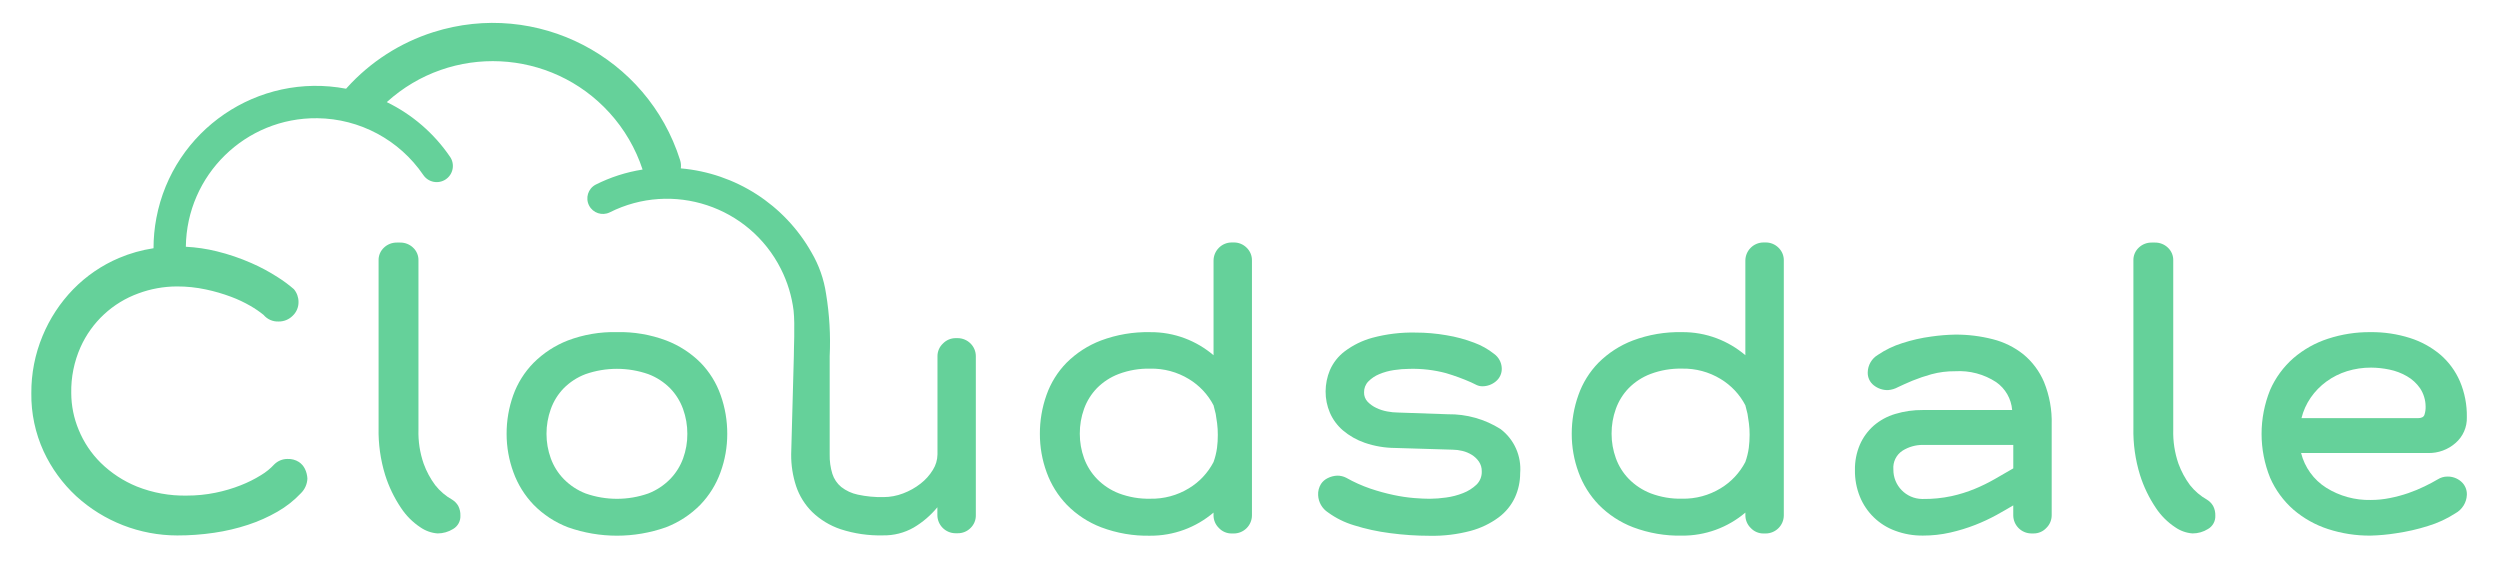
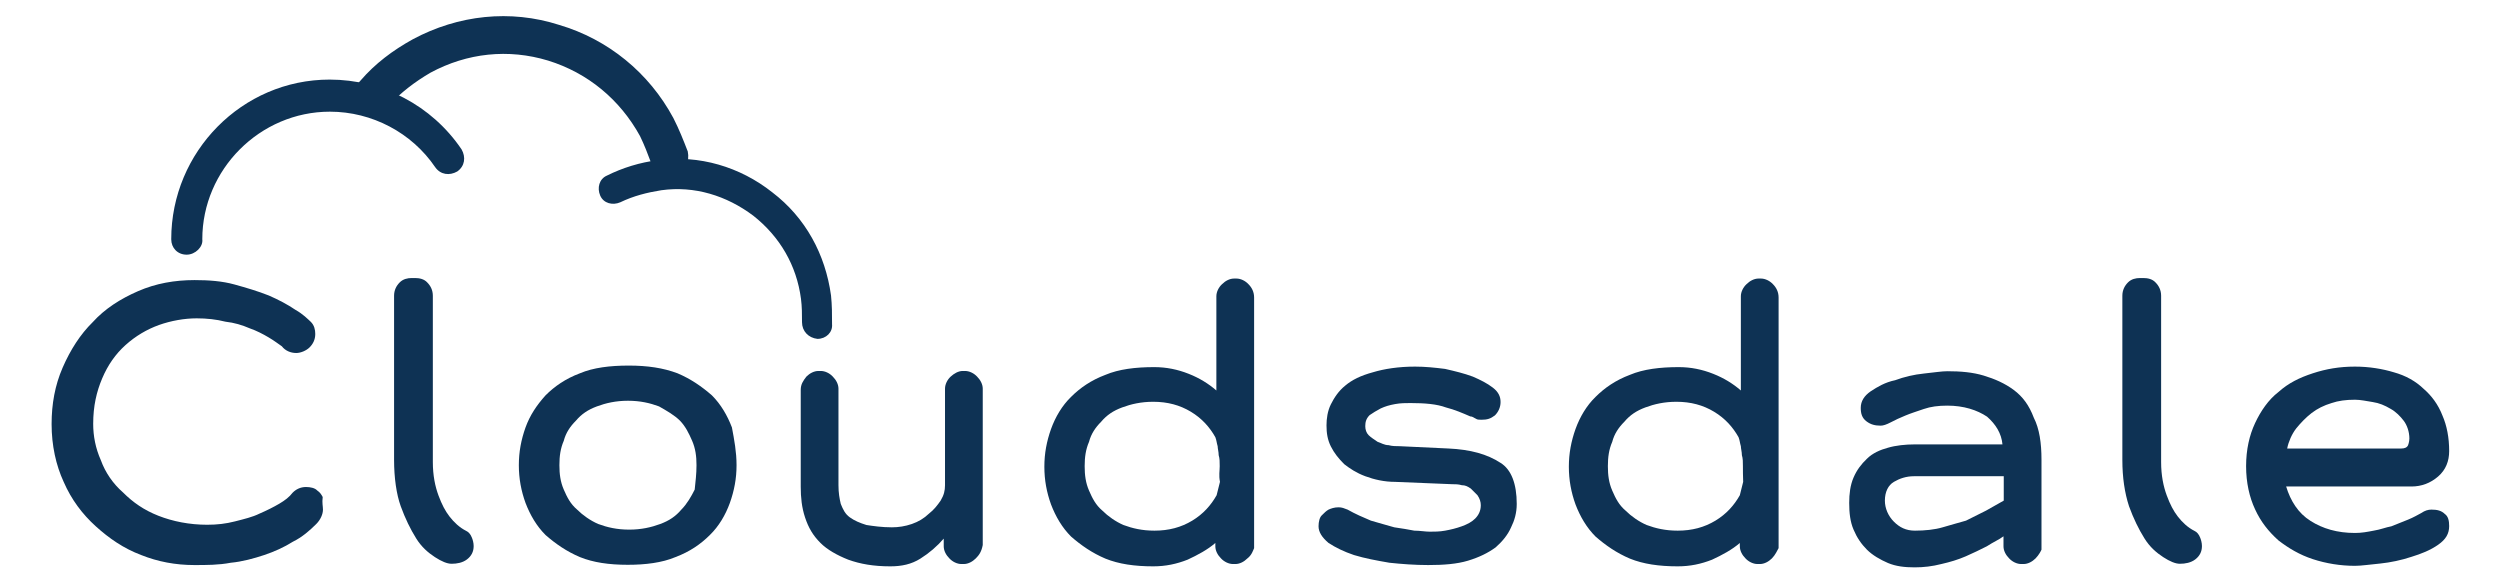
- <svg xmlns="http://www.w3.org/2000/svg" version="1.1" id="Layer_1" x="0px" y="0px" viewBox="0 0 973.85 226.15" style="enable-background:new 0 0 973.85 226.15;" xml:space="preserve">
+ <svg xmlns="http://www.w3.org/2000/svg" version="1.1" id="Layer_1" x="0px" y="0px" viewBox="0 0 973.8 226.1" style="enable-background:new 0 0 973.8 226.1;" xml:space="preserve">
  <style type="text/css">
- 	.st0{fill:#65D19A;}
+ 	.st0{fill:#0E3254;}
</style>
-   <g id="Group_128" transform="translate(-473.415 -415.69)">
-     <path id="Path_503" class="st0" d="M649.59,610.35c-2.57-1.44-4.83-3.37-6.65-5.68c-1.9-2.56-3.42-5.39-4.5-8.38   c-1.47-4.25-2.15-8.74-2.02-13.23v-65.83c0.08-1.94-0.71-3.82-2.15-5.13c-1.33-1.25-3.09-1.93-4.92-1.92h-1.39   c-1.82-0.01-3.58,0.67-4.92,1.92c-1.44,1.31-2.23,3.18-2.15,5.13v65.13c-0.13,6.22,0.73,12.42,2.56,18.36   c1.43,4.55,3.51,8.86,6.17,12.81c1.97,3,4.53,5.57,7.52,7.55c1.99,1.39,4.31,2.22,6.73,2.4c2.14,0,4.24-0.6,6.05-1.73   c1.84-1.06,2.94-3.07,2.84-5.19c0.05-1.32-0.24-2.62-0.84-3.8C651.36,611.78,650.55,610.95,649.59,610.35z" />
-     <path id="Path_504" class="st0" d="M746.31,556.97c-3.8-3.79-8.36-6.73-13.37-8.65c-6.14-2.3-12.66-3.41-19.22-3.26   c-6.52-0.15-13.02,0.95-19.12,3.26c-5.02,1.95-9.57,4.93-13.37,8.74c-3.51,3.58-6.21,7.88-7.9,12.61   c-1.72,4.83-2.59,9.92-2.57,15.04c-0.01,5.11,0.9,10.18,2.66,14.97c1.71,4.73,4.4,9.05,7.9,12.68c3.78,3.84,8.34,6.82,13.37,8.74   c12.33,4.35,25.78,4.35,38.11,0c5.03-1.93,9.59-4.91,13.38-8.74c3.49-3.62,6.18-7.94,7.89-12.68c1.76-4.8,2.65-9.86,2.64-14.97   c0.02-5.15-0.85-10.27-2.58-15.12C752.48,564.86,749.8,560.55,746.31,556.97z M739.52,594.24c-1.1,3.02-2.82,5.77-5.06,8.07   c-2.41,2.45-5.31,4.37-8.52,5.61c-7.89,2.77-16.5,2.77-24.39,0c-3.21-1.24-6.11-3.16-8.52-5.61c-2.24-2.3-3.96-5.05-5.06-8.07   c-1.11-3.06-1.68-6.3-1.67-9.56c-0.01-3.28,0.56-6.54,1.67-9.63c1.07-3.01,2.77-5.77,4.99-8.07c2.41-2.44,5.32-4.33,8.52-5.54   c7.93-2.77,16.57-2.77,24.5,0c3.21,1.21,6.11,3.11,8.52,5.54c2.21,2.3,3.91,5.03,4.99,8.03c1.12,3.11,1.69,6.39,1.67,9.7   C741.19,587.95,740.62,591.18,739.52,594.24L739.52,594.24z" />
-     <path id="Path_505" class="st0" d="M846.51,547.41h-0.84c-1.85,0-3.63,0.75-4.92,2.08c-1.39,1.29-2.17,3.1-2.15,4.99v38.22   c-0.03,2.15-0.65,4.24-1.8,6.05c-1.26,2.05-2.87,3.86-4.78,5.33c-2.05,1.61-4.34,2.89-6.79,3.81c-2.45,0.95-5.06,1.44-7.69,1.44   c-3.35,0.07-6.7-0.25-9.98-0.96c-2.35-0.49-4.56-1.51-6.45-2.98c-1.62-1.34-2.82-3.12-3.46-5.13c-0.75-2.45-1.1-5-1.04-7.56v-38.26   c0.39-8.13-0.09-16.27-1.41-24.3c-0.84-5.7-2.77-11.18-5.69-16.14c-10.54-18.62-29.57-30.86-50.89-32.72   c0.15-1.09,0.05-2.21-0.29-3.26c-12.78-40.29-55.8-62.59-96.1-49.81c-12.96,4.11-24.59,11.6-33.69,21.69l-0.18,0.2   c-0.04,0.05-0.08,0.1-0.12,0.15c-34.31-6.5-67.4,16.04-73.91,50.35c-0.74,3.89-1.11,7.84-1.11,11.79   c-4.62,0.7-9.13,1.97-13.43,3.79c-6.71,2.84-12.79,7-17.88,12.22c-5.09,5.25-9.13,11.41-11.92,18.17   c-2.94,7.07-4.42,14.65-4.37,22.31c-0.1,7.81,1.54,15.55,4.8,22.65c3.05,6.58,7.36,12.5,12.68,17.43   c10.75,9.83,24.79,15.29,39.36,15.31c4.8,0.01,9.59-0.34,14.34-1.04c4.49-0.65,8.92-1.69,13.24-3.11c4-1.31,7.85-3.03,11.5-5.13   c3.38-1.94,6.46-4.37,9.13-7.21c1.52-1.51,2.41-3.54,2.49-5.68c-0.07-1.31-0.39-2.59-0.96-3.76c-0.53-1.09-1.35-2.02-2.35-2.69   c-1.32-0.84-2.87-1.25-4.43-1.18c-1.92-0.01-3.76,0.74-5.13,2.08c-1.52,1.65-3.27,3.07-5.19,4.22c-2.51,1.56-5.15,2.88-7.9,3.95   c-3.19,1.26-6.48,2.23-9.84,2.91c-3.67,0.75-7.41,1.12-11.16,1.11c-6.66,0.14-13.28-1.07-19.47-3.53   c-5.24-2.13-10.02-5.26-14.06-9.22c-3.7-3.65-6.62-8.01-8.59-12.82c-1.9-4.54-2.89-9.41-2.91-14.34   c-0.12-6.15,1.11-12.26,3.6-17.88c4.37-9.78,12.53-17.36,22.61-20.99c4.77-1.76,9.81-2.67,14.89-2.69   c3.82-0.02,7.63,0.38,11.36,1.18c3.32,0.7,6.59,1.65,9.77,2.84c2.64,0.98,5.19,2.19,7.63,3.6c1.77,1.02,3.46,2.18,5.05,3.46   c1.45,1.73,3.61,2.68,5.86,2.58c2.05,0.03,4.02-0.77,5.47-2.22c1.49-1.39,2.32-3.35,2.29-5.38c0.01-1.82-0.63-3.59-1.8-4.99   c-1.96-1.7-4.05-3.25-6.25-4.64c-3.29-2.12-6.74-3.98-10.33-5.54c-4.34-1.91-8.84-3.44-13.45-4.57c-3.95-0.98-7.99-1.57-12.06-1.78   c0.32-27.97,23.25-50.39,51.22-50.07c16.55,0.19,31.96,8.45,41.28,22.12c1.95,2.88,5.86,3.64,8.75,1.69   c2.88-1.95,3.64-5.86,1.69-8.75c-0.01-0.02-0.02-0.03-0.04-0.05c-6.21-9.12-14.71-16.46-24.63-21.28   c25.11-22.81,63.96-20.95,86.77,4.16c5.8,6.38,10.19,13.92,12.88,22.11c-6.37,0.99-12.54,2.98-18.29,5.88   c-2.96,1.56-4.09,5.22-2.53,8.18c1.52,2.88,5.05,4.05,7.99,2.63c24.51-12.34,54.38-2.47,66.72,22.04   c2.56,5.08,4.23,10.57,4.93,16.21c0.6,5.42,0.04,15.86,0.1,17.73l-1.04,38.25c-0.04,4.21,0.61,8.4,1.92,12.4   c1.27,3.79,3.41,7.23,6.25,10.05c3.15,3.04,6.94,5.34,11.09,6.73c5.32,1.73,10.9,2.54,16.49,2.4c4.2,0.08,8.34-0.97,11.98-3.05   c3.51-2.07,6.63-4.75,9.22-7.9v3.06c0.02,3.89,3.17,7.04,7.07,7.06h0.84c1.87,0.03,3.67-0.7,4.99-2.02   c1.38-1.32,2.14-3.16,2.08-5.07v-61.91C853.53,550.59,850.39,547.45,846.51,547.41z" />
-     <path id="Path_506" class="st0" d="M954.04,510.14h-0.83c-3.9,0.01-7.05,3.17-7.07,7.06v36.87c-3.31-2.82-7.09-5.05-11.16-6.59   c-4.32-1.63-8.9-2.44-13.51-2.4c-6.56-0.15-13.08,0.96-19.22,3.26c-5.01,1.91-9.57,4.86-13.37,8.65c-3.5,3.58-6.18,7.89-7.83,12.62   c-1.72,4.85-2.58,9.96-2.56,15.11c-0.01,5.11,0.88,10.18,2.64,14.97c1.71,4.74,4.4,9.06,7.9,12.68c3.78,3.84,8.34,6.82,13.37,8.74   c6.09,2.29,12.55,3.4,19.06,3.26c9.04,0.05,17.79-3.15,24.67-9.01v1.07c0,1.85,0.75,3.63,2.08,4.92c1.29,1.39,3.1,2.17,4.99,2.15   h0.84c3.89-0.01,7.04-3.16,7.06-7.05v-99.22c0.05-1.91-0.7-3.74-2.08-5.06C957.69,510.85,955.9,510.12,954.04,510.14z    M947.49,590.19c-0.26,1.87-0.71,3.7-1.35,5.48c-2.21,4.24-5.54,7.79-9.63,10.25c-4.52,2.75-9.74,4.15-15.03,4.04   c-4.16,0.1-8.3-0.61-12.2-2.08c-3.21-1.24-6.11-3.16-8.52-5.61c-2.23-2.31-3.96-5.06-5.06-8.07c-1.11-3.07-1.67-6.3-1.66-9.56   c-0.02-3.31,0.54-6.59,1.66-9.7c1.08-3,2.78-5.73,4.99-8.03c2.41-2.44,5.32-4.33,8.52-5.54c3.92-1.47,8.08-2.17,12.27-2.08   c5.29-0.11,10.51,1.29,15.03,4.04c4.09,2.47,7.43,6.01,9.63,10.25c0.27,1.02,0.55,2.13,0.84,3.33c0.18,1.02,0.37,2.24,0.55,3.68   c0.19,1.49,0.28,3,0.27,4.5v0.04C947.81,586.81,947.71,588.51,947.49,590.19L947.49,590.19z" />
-     <path id="Path_507" class="st0" d="M1057.95,582.83c-6.13-3.87-13.26-5.88-20.51-5.77l-19.4-0.67c-1.42-0.01-2.83-0.15-4.23-0.42   c-1.49-0.27-2.94-0.73-4.3-1.39c-1.26-0.59-2.4-1.41-3.36-2.4c-0.93-0.99-1.43-2.31-1.38-3.67c-0.03-1.57,0.56-3.1,1.66-4.22   c1.2-1.22,2.64-2.19,4.22-2.84c1.85-0.78,3.78-1.31,5.77-1.6c2.02-0.31,4.06-0.47,6.1-0.48c4.77-0.12,9.52,0.44,14.13,1.66   c3.35,0.99,6.64,2.19,9.84,3.61c0.74,0.37,1.46,0.71,2.15,1.04c0.72,0.33,1.5,0.49,2.29,0.48c1.87-0.01,3.69-0.67,5.13-1.87   c1.57-1.26,2.45-3.19,2.35-5.2c-0.09-2.21-1.19-4.25-2.97-5.54c-2.34-1.86-4.96-3.33-7.76-4.36c-3.49-1.33-7.12-2.31-10.81-2.91   c-3.97-0.69-7.99-1.04-12.01-1.04c-5.67-0.13-11.34,0.55-16.82,2.02c-3.91,1.06-7.57,2.86-10.81,5.29   c-2.53,1.91-4.51,4.44-5.77,7.34c-1.09,2.62-1.65,5.42-1.67,8.25c-0.02,2.86,0.55,5.69,1.67,8.32c1.14,2.64,2.87,4.98,5.05,6.86   c2.52,2.13,5.41,3.78,8.52,4.85c3.83,1.32,7.86,2,11.92,2.02l22.31,0.67c1.29,0.01,2.57,0.17,3.82,0.48   c1.3,0.31,2.53,0.83,3.67,1.53c1.09,0.68,2.04,1.58,2.77,2.64c0.75,1.12,1.14,2.45,1.1,3.81c0.07,1.95-0.68,3.83-2.08,5.19   c-1.5,1.41-3.27,2.52-5.19,3.26c-2.14,0.85-4.37,1.43-6.65,1.73c-2.09,0.3-4.2,0.46-6.31,0.48c-1.66,0-3.69-0.09-6.1-0.28   c-2.68-0.22-5.34-0.62-7.97-1.18c-3.07-0.65-6.1-1.48-9.08-2.49c-3.26-1.12-6.42-2.53-9.42-4.23c-1.07-0.55-2.26-0.83-3.46-0.83   c-1.3,0.05-2.58,0.37-3.74,0.96c-1.07,0.51-1.98,1.3-2.63,2.29c-0.81,1.31-1.2,2.83-1.11,4.37c0.13,2.74,1.58,5.25,3.88,6.73   c3.06,2.22,6.47,3.91,10.09,4.99c4.56,1.43,9.25,2.45,13.99,3.05c5.15,0.69,10.33,1.04,15.52,1.04c5.38,0.11,10.74-0.54,15.94-1.92   c3.95-1.06,7.67-2.85,10.96-5.29c2.71-2.03,4.88-4.69,6.3-7.76c1.34-2.96,2.03-6.17,2.02-9.42   C1066.14,593.34,1063.26,586.86,1057.95,582.83z" />
-     <path id="Path_508" class="st0" d="M1161.2,510.14h-0.83c-3.9,0.02-7.05,3.17-7.07,7.06v36.86c-3.31-2.82-7.09-5.05-11.16-6.59   c-4.32-1.63-8.9-2.44-13.51-2.4c-6.54-0.14-13.05,0.96-19.17,3.26c-5.01,1.91-9.57,4.86-13.37,8.65c-3.5,3.58-6.17,7.89-7.83,12.62   c-1.73,4.84-2.6,9.95-2.59,15.09c-0.01,5.11,0.88,10.18,2.64,14.97c1.71,4.73,4.4,9.05,7.9,12.68c3.78,3.83,8.34,6.82,13.37,8.74   c6.09,2.29,12.56,3.4,19.06,3.26c9.03,0.06,17.79-3.13,24.67-8.98v1.07c0,1.85,0.75,3.63,2.08,4.92c1.29,1.39,3.1,2.17,4.99,2.15   h0.84c3.89-0.02,7.04-3.16,7.06-7.05v-99.22c0.05-1.91-0.7-3.74-2.08-5.06C1164.87,510.85,1163.07,510.12,1161.2,510.14z    M1154.96,585.1c0,1.7-0.11,3.39-0.32,5.08c-0.26,1.87-0.71,3.7-1.35,5.48c-2.21,4.24-5.54,7.79-9.63,10.25   c-4.52,2.75-9.74,4.15-15.03,4.04c-4.16,0.1-8.3-0.61-12.2-2.08c-3.21-1.25-6.11-3.16-8.52-5.61c-2.24-2.3-3.96-5.05-5.05-8.07   c-1.11-3.06-1.68-6.3-1.67-9.56c-0.02-3.31,0.55-6.59,1.67-9.7c1.08-3,2.78-5.74,4.99-8.03c2.41-2.44,5.32-4.33,8.52-5.54   c3.92-1.47,8.08-2.17,12.27-2.08c5.29-0.11,10.51,1.29,15.03,4.04c4.09,2.47,7.43,6.01,9.63,10.25c0.27,1.02,0.55,2.13,0.84,3.33   c0.18,1.02,0.37,2.24,0.55,3.68c0.19,1.49,0.28,3,0.27,4.5L1154.96,585.1z" />
-     <path id="Path_509" class="st0" d="M1261.61,553.72c-3.51-2.79-7.57-4.79-11.92-5.89c-4.78-1.22-9.69-1.83-14.62-1.8   c-3.13,0.06-6.26,0.31-9.36,0.76c-3.84,0.51-7.62,1.37-11.3,2.57c-3.37,1.05-6.57,2.59-9.49,4.57c-2.4,1.43-3.89,4-3.95,6.79   c-0.07,1.97,0.8,3.85,2.35,5.06c1.57,1.25,3.54,1.91,5.54,1.87c1.39-0.1,2.73-0.51,3.95-1.18c1.6-0.77,3.47-1.6,5.61-2.5   c2.4-0.97,4.85-1.8,7.34-2.49c3.03-0.82,6.15-1.21,9.28-1.18c5.63-0.34,11.22,1.14,15.94,4.23c3.61,2.5,5.9,6.5,6.25,10.88h-34.78   c-3.65-0.04-7.28,0.48-10.77,1.53c-3.09,0.91-5.95,2.47-8.39,4.57c-2.31,2.05-4.15,4.57-5.38,7.4c-1.33,3.13-1.99,6.51-1.92,9.91   c-0.06,3.54,0.6,7.05,1.92,10.33c2.5,6.19,7.51,11.02,13.79,13.3c3.44,1.28,7.09,1.91,10.77,1.87c3.59,0.01,7.16-0.38,10.66-1.18   c3.3-0.75,6.55-1.74,9.7-2.97c2.85-1.11,5.63-2.41,8.32-3.88c2.5-1.39,4.67-2.63,6.51-3.74v3.88c0.02,3.89,3.17,7.04,7.07,7.06   h0.83c1.89,0.02,3.71-0.76,4.99-2.15c1.33-1.29,2.08-3.07,2.08-4.93v-35.33c0.17-5.67-0.85-11.3-2.98-16.56   C1267.88,560.33,1265.12,556.62,1261.61,553.72z M1257.67,598.14l-7.21,4.16c-2.5,1.43-5.1,2.71-7.76,3.81   c-2.94,1.21-5.97,2.16-9.08,2.84c-3.67,0.78-7.41,1.16-11.16,1.11h-0.29c-6.27-0.08-11.29-5.23-11.21-11.5   c-0.25-2.93,1.14-5.75,3.61-7.34c2.37-1.47,5.11-2.24,7.9-2.22h35.2L1257.67,598.14z" />
-     <path id="Path_510" class="st0" d="M1333.16,610.35c-2.56-1.44-4.82-3.37-6.65-5.68c-1.9-2.56-3.42-5.39-4.51-8.38   c-1.47-4.25-2.15-8.74-2.02-13.23v-65.83c0.08-1.94-0.71-3.82-2.15-5.13c-1.33-1.25-3.09-1.93-4.92-1.92h-1.38   c-1.83-0.01-3.59,0.67-4.92,1.92c-1.44,1.31-2.22,3.18-2.15,5.13v65.13c-0.13,6.22,0.74,12.42,2.57,18.36   c1.43,4.55,3.51,8.86,6.17,12.81c1.98,3,4.55,5.57,7.55,7.55c1.99,1.39,4.31,2.22,6.73,2.4c2.14,0.01,4.24-0.59,6.05-1.73   c1.84-1.06,2.94-3.07,2.84-5.19c0.05-1.32-0.25-2.63-0.86-3.8C1334.93,611.78,1334.13,610.95,1333.16,610.35z" />
-     <path id="Path_511" class="st0" d="M1432.1,603.25c-1.49-1.29-3.41-1.97-5.38-1.92c-1.33,0.01-2.62,0.4-3.74,1.11   c-1.38,0.82-3.06,1.72-5.05,2.69c-2.07,1.01-4.2,1.89-6.37,2.64c-2.33,0.8-4.72,1.44-7.14,1.92c-2.46,0.5-4.97,0.76-7.48,0.76   c-6.14,0.14-12.19-1.52-17.39-4.78c-4.87-3.08-8.36-7.92-9.77-13.51h49.47c3.92,0.09,7.73-1.3,10.67-3.88   c2.93-2.52,4.56-6.23,4.43-10.09c0.08-4.78-0.83-9.53-2.69-13.93c-1.72-4-4.32-7.56-7.62-10.4c-3.48-2.93-7.51-5.14-11.85-6.51   c-4.97-1.57-10.16-2.34-15.38-2.28c-5.62-0.05-11.21,0.82-16.56,2.57c-4.94,1.6-9.51,4.17-13.45,7.55c-3.9,3.42-7,7.65-9.08,12.4   c-4.44,10.98-4.44,23.25,0,34.22c2.08,4.75,5.18,8.99,9.08,12.41c3.94,3.38,8.51,5.95,13.45,7.55c5.34,1.74,10.94,2.61,16.56,2.56   c3.32-0.08,6.63-0.38,9.91-0.9c4.23-0.61,8.4-1.55,12.47-2.84c3.77-1.13,7.36-2.79,10.67-4.93c2.68-1.46,4.4-4.22,4.5-7.27   C1434.42,606.41,1433.59,604.53,1432.1,603.25z M1373.54,570.57c1.67-2.41,3.73-4.52,6.1-6.25c2.44-1.78,5.15-3.14,8.03-4.04   c3.05-0.94,6.23-1.41,9.42-1.39c2.37,0.02,4.74,0.27,7.06,0.76c2.41,0.48,4.73,1.36,6.86,2.59c2.04,1.17,3.79,2.78,5.13,4.71   c1.38,2.1,2.13,4.55,2.15,7.06c0.04,1.13-0.12,2.26-0.48,3.33c-0.32,0.83-1.17,1.24-2.57,1.24h-45.31   C1370.63,575.72,1371.86,573.01,1373.54,570.57z" />
+   <g>
+     <g>
+       <path class="st0" d="M125.8,198.5c0,1.7-0.9,3.9-2.6,5.6c-2.6,2.6-5.6,5.2-9.1,6.9c-3.5,2.2-7.3,3.9-11.2,5.2    c-3.9,1.3-8.6,2.6-13,3c-4.7,0.9-9.5,0.9-14.2,0.9c-7.3,0-14.2-1.3-20.7-3.9c-6.9-2.6-12.5-6.5-17.7-11.2s-9.5-10.4-12.5-17.3    c-3-6.5-4.7-14.2-4.7-22.5c0-7.8,1.3-15.1,4.3-22s6.9-13,11.7-17.7c4.7-5.2,10.8-9.1,17.7-12.1c6.9-3,14.2-4.3,22-4.3    c5.6,0,10.8,0.4,15.5,1.7c4.7,1.3,9.1,2.6,13.4,4.3c3.9,1.7,7.3,3.5,10.4,5.6c3,1.7,4.7,3.5,6,4.7c1.3,1.3,1.7,3,1.7,4.7    c0,2.2-0.9,3.9-2.2,5.2s-3.5,2.2-5.2,2.2c-2.2,0-4.3-0.9-5.6-2.6c-1.3-0.9-3-2.2-5.2-3.5s-4.7-2.6-7.3-3.5c-3-1.3-6-2.2-9.5-2.6    c-3.5-0.9-7.3-1.3-11.2-1.3c-4.7,0-9.9,0.9-14.7,2.6c-4.7,1.7-9.1,4.3-13,7.8c-3.9,3.5-6.9,7.8-9.1,13s-3.5,10.8-3.5,17.7    c0,4.7,0.9,9.5,3,14.2c1.7,4.7,4.7,9.1,8.6,12.5c3.9,3.9,8.2,6.9,13.8,9.1c5.6,2.2,12.1,3.5,19,3.5c3.9,0,7.3-0.4,10.8-1.3    c3.5-0.9,6.9-1.7,9.5-3c3-1.3,5.6-2.6,7.8-3.9c2.2-1.3,3.9-2.6,5.2-4.3c1.3-1.3,3-2.2,5.2-2.2c1.7,0,3.5,0.4,4.3,1.3    c1.3,0.9,1.7,1.7,2.2,2.6C125.4,195.9,125.8,197.2,125.8,198.5z" />
+     </g>
+     <g>
+       <path class="st0" d="M184.5,212.7c0,2.2-0.9,3.9-2.6,5.2c-1.7,1.3-3.9,1.7-6,1.7c-1.7,0-3.9-0.9-6.5-2.6c-2.6-1.7-5.2-3.9-7.3-7.3    c-2.2-3.5-4.3-7.8-6-12.5s-2.6-11.2-2.6-18.1v-63.9c0-2.2,0.9-3.9,2.2-5.2c1.3-1.3,3-1.7,4.7-1.7h1.3c1.7,0,3.5,0.4,4.7,1.7    c1.3,1.3,2.2,3,2.2,5.2v64.8c0,5.2,0.9,9.5,2.2,13c1.3,3.5,2.6,6,4.3,8.2s3.9,4.3,6.5,5.6c0.9,0.4,1.7,1.3,2.2,2.6    C184.1,210.1,184.5,211.4,184.5,212.7z" />
+     </g>
+     <g>
+       <path class="st0" d="M286.9,181.2c0,5.2-0.9,9.9-2.6,14.7c-1.7,4.7-4.3,9.1-7.8,12.5c-3.5,3.5-7.8,6.5-13.4,8.6    c-5.2,2.2-11.7,3-18.6,3c-7.3,0-13.4-0.9-18.6-3c-5.2-2.2-9.5-5.2-13.4-8.6c-3.5-3.5-6-7.8-7.8-12.5c-1.7-4.7-2.6-9.5-2.6-14.7    c0-5.2,0.9-9.9,2.6-14.7c1.7-4.7,4.3-8.6,7.8-12.5c3.5-3.5,7.8-6.5,13.4-8.6c5.2-2.2,11.7-3,19-3c7.3,0,13.4,0.9,19,3    c5.2,2.2,9.5,5.2,13.4,8.6c3.5,3.5,6,7.8,7.8,12.5C286,171.3,286.9,176,286.9,181.2z M271.3,181.2c0-3.5-0.4-6.5-1.7-9.5    c-1.3-3-2.6-5.6-4.7-7.8c-2.2-2.2-5.2-3.9-8.2-5.6c-3.5-1.3-7.3-2.2-12.1-2.2c-4.7,0-8.6,0.9-12.1,2.2c-3.5,1.3-6,3-8.2,5.6    c-2.2,2.2-3.9,4.7-4.7,7.8c-1.3,3-1.7,6-1.7,9.5c0,3.5,0.4,6.5,1.7,9.5c1.3,3,2.6,5.6,5.2,7.8c2.2,2.2,5.2,4.3,8.2,5.6    c3.5,1.3,7.3,2.2,12.1,2.2c4.7,0,8.6-0.9,12.1-2.2c3.5-1.3,6-3,8.2-5.6c2.2-2.2,3.9-5.2,5.2-7.8    C270.9,187.7,271.3,184.7,271.3,181.2z" />
+     </g>
+     <g>
+       <path class="st0" d="M380.1,217.5c-1.3,1.3-3,2.2-4.7,2.2h-0.9c-1.7,0-3.5-0.9-4.7-2.2c-1.3-1.3-2.2-3-2.2-4.7v-3    c-2.6,3-5.6,5.6-9.1,7.8c-3.5,2.2-7.3,3-11.7,3c-6.5,0-11.7-0.9-16.4-2.6c-4.3-1.7-8.2-3.9-10.8-6.5c-3-3-4.7-6-6-9.9    c-1.3-3.9-1.7-7.8-1.7-12.1v-37.6c0-2.2,0.9-3.5,2.2-5.2c1.3-1.3,3-2.2,4.7-2.2h0.9c1.7,0,3.5,0.9,4.7,2.2c1.3,1.3,2.2,3,2.2,4.7    V189c0,3,0.4,5.2,0.9,7.3c0.9,2.2,1.7,3.9,3.5,5.2s3.9,2.2,6.5,3c2.6,0.4,6,0.9,9.9,0.9c2.6,0,5.2-0.4,7.8-1.3    c2.6-0.9,4.7-2.2,6.5-3.9c2.2-1.7,3.5-3.5,4.7-5.2c1.3-2.2,1.7-3.9,1.7-6v-37.6c0-1.7,0.9-3.5,2.2-4.7s3-2.2,4.7-2.2h0.9    c1.7,0,3.5,0.9,4.7,2.2c1.3,1.3,2.2,3,2.2,4.7v60.9C382.3,214.9,381.4,216.2,380.1,217.5z" />
+     </g>
+     <g>
+       <path class="st0" d="M485.9,217.5c-1.3,1.3-3,2.2-4.7,2.2h-0.9c-1.7,0-3.5-0.9-4.7-2.2c-1.3-1.3-2.2-3-2.2-4.7v-1.3    c-3,2.6-6.9,4.7-10.8,6.5c-4.3,1.7-8.6,2.6-13.4,2.6c-7.3,0-13.4-0.9-18.6-3c-5.2-2.2-9.5-5.2-13.4-8.6c-3.5-3.5-6-7.8-7.8-12.5    c-1.7-4.7-2.6-9.5-2.6-14.7c0-5.2,0.9-9.9,2.6-14.7c1.7-4.7,4.3-9.1,7.8-12.5c3.5-3.5,7.8-6.5,13.4-8.6c5.2-2.2,11.7-3,19-3    c4.7,0,9.1,0.9,13.4,2.6c4.3,1.7,7.8,3.9,10.8,6.5v-36.7c0-1.7,0.9-3.5,2.2-4.7c1.3-1.3,3-2.2,4.7-2.2h0.9c1.7,0,3.5,0.9,4.7,2.2    c1.3,1.3,2.2,3,2.2,5.2v97.6C488.1,214.4,487.6,216.2,485.9,217.5z M475.1,181.6c0-1.7,0-3-0.4-4.3c0-1.3-0.4-2.6-0.4-3.5    c-0.4-1.3-0.4-2.2-0.9-3.5c-2.2-3.9-5.2-7.3-9.5-9.9c-4.3-2.6-9.1-3.9-14.7-3.9c-4.7,0-8.6,0.9-12.1,2.2c-3.5,1.3-6,3-8.2,5.6    c-2.2,2.2-3.9,4.7-4.7,7.8c-1.3,3-1.7,6-1.7,9.5c0,3.5,0.4,6.5,1.7,9.5s2.6,5.6,5.2,7.8c2.2,2.2,5.2,4.3,8.2,5.6    c3.5,1.3,7.3,2.2,12.1,2.2c5.6,0,10.4-1.3,14.7-3.9c4.3-2.6,7.3-6,9.5-9.9c0.4-1.7,0.9-3.5,1.3-5.2    C474.7,185.1,475.1,183.4,475.1,181.6z" />
+     </g>
+     <g>
+       <path class="st0" d="M590.8,196.3c0,3.5-0.9,6.5-2.2,9.1c-1.3,3-3.5,5.6-6,7.8c-3,2.2-6.5,3.9-10.8,5.2c-4.3,1.3-9.5,1.7-15.5,1.7    c-5.2,0-10.4-0.4-15.1-0.9c-5.2-0.9-9.5-1.7-13.8-3c-3.9-1.3-7.3-3-9.9-4.7c-2.6-2.2-3.9-4.3-3.9-6.5c0-1.7,0.4-3.5,1.3-4.3    c0.9-0.9,1.7-1.7,2.6-2.2c0.9-0.4,2.2-0.9,3.9-0.9c1.3,0,2.2,0.4,3.5,0.9c3,1.7,6,3,9.1,4.3c3,0.9,6,1.7,9.1,2.6    c3,0.4,5.6,0.9,7.8,1.3c2.2,0,4.3,0.4,6,0.4c1.7,0,3.9,0,6-0.4c2.2-0.4,4.3-0.9,6.5-1.7s3.9-1.7,5.2-3c1.3-1.3,2.2-3,2.2-5.2    c0-1.3-0.4-2.6-1.3-3.9c-0.9-0.9-1.7-1.7-2.6-2.6c-1.3-0.9-2.2-1.3-3.5-1.3c-1.3-0.4-2.6-0.4-3.9-0.4l-22-0.9    c-4.3,0-8.2-0.9-11.7-2.2c-3.5-1.3-6-3-8.2-4.7c-2.2-2.2-3.9-4.3-5.2-6.9c-1.3-2.6-1.7-5.2-1.7-8.2c0-2.6,0.4-5.6,1.7-8.2    c1.3-2.6,3-5.2,5.6-7.3c2.6-2.2,6-3.9,10.8-5.2c4.3-1.3,9.9-2.2,16.4-2.2c3.9,0,7.8,0.4,11.7,0.9c3.9,0.9,7.3,1.7,10.8,3    c3,1.3,5.6,2.6,7.8,4.3s3,3.5,3,5.6s-0.9,3.9-2.2,5.2c-1.7,1.3-3,1.7-5.2,1.7c-0.9,0-1.7,0-2.2-0.4c-0.9-0.4-1.3-0.9-2.2-0.9    c-3-1.3-6-2.6-9.5-3.5c-3.5-1.3-8.2-1.7-13.8-1.7c-1.7,0-3.9,0-6,0.4c-2.2,0.4-3.9,0.9-5.6,1.7c-1.7,0.9-3,1.7-4.3,2.6    c-1.3,1.3-1.7,2.6-1.7,4.3c0,1.3,0.4,2.6,1.3,3.5c0.9,0.9,2.2,1.7,3.5,2.6c1.3,0.4,2.6,1.3,4.3,1.3c1.3,0.4,3,0.4,4.3,0.4l19,0.9    c8.6,0.4,15.1,2.2,20.3,5.6C588.7,182.9,590.8,188.5,590.8,196.3z" />
+     </g>
+     <g>
+       <path class="st0" d="M690.2,217.5c-1.3,1.3-3,2.2-4.7,2.2h-0.9c-1.7,0-3.5-0.9-4.7-2.2c-1.3-1.3-2.2-3-2.2-4.7v-1.3    c-3,2.6-6.9,4.7-10.8,6.5c-4.3,1.7-8.6,2.6-13.4,2.6c-7.3,0-13.4-0.9-18.6-3c-5.2-2.2-9.5-5.2-13.4-8.6c-3.5-3.5-6-7.8-7.8-12.5    c-1.7-4.7-2.6-9.5-2.6-14.7c0-5.2,0.9-9.9,2.6-14.7c1.7-4.7,4.3-9.1,7.8-12.5c3.5-3.5,7.8-6.5,13.4-8.6c5.2-2.2,11.7-3,19-3    c4.7,0,9.1,0.9,13.4,2.6c4.3,1.7,7.8,3.9,10.8,6.5v-36.7c0-1.7,0.9-3.5,2.2-4.7c1.3-1.3,3-2.2,4.7-2.2h0.9c1.7,0,3.5,0.9,4.7,2.2    c1.3,1.3,2.2,3,2.2,5.2v97.6C692.3,214.4,691.5,216.2,690.2,217.5z M678.9,181.6c0-1.7,0-3-0.4-4.3c0-1.3-0.4-2.6-0.4-3.5    c-0.4-1.3-0.4-2.2-0.9-3.5c-2.2-3.9-5.2-7.3-9.5-9.9c-4.3-2.6-9.1-3.9-14.7-3.9c-4.7,0-8.6,0.9-12.1,2.2c-3.5,1.3-6,3-8.2,5.6    c-2.2,2.2-3.9,4.7-4.7,7.8c-1.3,3-1.7,6-1.7,9.5c0,3.5,0.4,6.5,1.7,9.5s2.6,5.6,5.2,7.8c2.2,2.2,5.2,4.3,8.2,5.6    c3.5,1.3,7.3,2.2,12.1,2.2c5.6,0,10.4-1.3,14.7-3.9c4.3-2.6,7.3-6,9.5-9.9c0.4-1.7,0.9-3.5,1.3-5.2    C678.9,185.1,678.9,183.4,678.9,181.6z" />
+     </g>
+     <g>
+       <path class="st0" d="M792.9,217.5c-1.3,1.3-3,2.2-4.7,2.2h-0.9c-1.7,0-3.5-0.9-4.7-2.2c-1.3-1.3-2.2-3-2.2-4.7v-3.9    c-1.7,1.3-3.9,2.2-6.5,3.9c-2.6,1.3-5.2,2.6-8.2,3.9c-3,1.3-6,2.2-9.5,3c-3.5,0.9-6.9,1.3-10.4,1.3c-3.9,0-7.3-0.4-10.4-1.7    c-3-1.3-6-3-8.2-5.2c-2.2-2.2-3.9-4.7-5.2-7.8c-1.3-3-1.7-6.5-1.7-10.4c0-3.5,0.4-6.9,1.7-9.9c1.3-3,3-5.2,5.2-7.3    c2.2-2.2,5.2-3.5,8.2-4.3c3-0.9,6.9-1.3,10.4-1.3H780c-0.4-4.3-2.6-7.8-6-10.8c-3.9-2.6-9.1-4.3-15.5-4.3c-3.5,0-6.5,0.4-9.1,1.3    s-5.2,1.7-7.3,2.6c-2.2,0.9-3.9,1.7-5.6,2.6c-1.7,0.9-3,1.3-3.9,1.3c-2.2,0-3.9-0.4-5.6-1.7c-1.7-1.3-2.2-3-2.2-5.2    c0-2.6,1.3-4.7,3.9-6.5c2.6-1.7,5.6-3.5,9.5-4.3c3.5-1.3,7.3-2.2,11.2-2.6s6.9-0.9,9.1-0.9c5.2,0,9.9,0.4,14.2,1.7    c4.3,1.3,8.2,3,11.7,5.6c3.5,2.6,6,6,7.8,10.8c2.2,4.3,3,9.9,3,16.4v35C795.1,214.4,794.2,216.2,792.9,217.5z M780,185.5h-34.5    c-3,0-5.6,0.9-7.8,2.2c-2.2,1.3-3.5,3.9-3.5,7.3c0,3,1.3,6,3.5,8.2c2.2,2.2,4.7,3.5,8.2,3.5c3.9,0,7.8-0.4,10.8-1.3s6-1.7,9.1-2.6    c2.6-1.3,5.2-2.6,7.8-3.9c2.2-1.3,4.7-2.6,6.9-3.9v-9.5H780z" />
+     </g>
+     <g>
+       <path class="st0" d="M857.7,212.7c0,2.2-0.9,3.9-2.6,5.2c-1.7,1.3-3.9,1.7-6,1.7c-1.7,0-3.9-0.9-6.5-2.6c-2.6-1.7-5.2-3.9-7.3-7.3    c-2.2-3.5-4.3-7.8-6-12.5c-1.7-5.2-2.6-11.2-2.6-18.1v-63.9c0-2.2,0.9-3.9,2.2-5.2c1.3-1.3,3-1.7,4.7-1.7h1.3    c1.7,0,3.5,0.4,4.7,1.7c1.3,1.3,2.2,3,2.2,5.2v64.8c0,5.2,0.9,9.5,2.2,13c1.3,3.5,2.6,6,4.3,8.2c1.7,2.2,3.9,4.3,6.5,5.6    c0.9,0.4,1.7,1.3,2.2,2.6C857.3,210.1,857.7,211.4,857.7,212.7z" />
+     </g>
+     <g>
+       <path class="st0" d="M954,204.9c0,3-1.3,5.2-4.3,7.3s-6.5,3.5-10.4,4.7c-3.9,1.3-8.2,2.2-12.1,2.6c-4.3,0.4-7.3,0.9-9.9,0.9    c-5.6,0-11.2-0.9-16.4-2.6c-5.2-1.7-9.5-4.3-13.4-7.3c-3.9-3.5-6.9-7.3-9.1-12.1c-2.2-4.7-3.5-10.4-3.5-16.8    c0-6.5,1.3-12.1,3.5-16.8c2.2-4.7,5.2-9.1,9.1-12.1c3.9-3.5,8.2-5.6,13.4-7.3c5.2-1.7,10.4-2.6,16.4-2.6c5.6,0,10.8,0.9,15.1,2.2    c4.7,1.3,8.6,3.5,11.7,6.5c3,2.6,5.6,6,7.3,10.4c1.7,3.9,2.6,8.6,2.6,13.8c0,3.9-1.3,7.3-4.3,9.9c-3,2.6-6.5,3.9-10.4,3.9h-48.8    c1.7,5.6,4.7,10.4,9.5,13.4c4.7,3,10.4,4.7,17.3,4.7c2.6,0,4.7-0.4,7.3-0.9c2.6-0.4,4.7-1.3,6.9-1.7c2.2-0.9,4.3-1.7,6.5-2.6    c2.2-0.9,3.5-1.7,5.2-2.6c1.3-0.9,2.6-1.3,3.9-1.3c2.2,0,3.9,0.4,5.2,1.7C953.6,201.1,954,202.8,954,204.9z M938.5,170.8    c0-2.6-0.9-5.2-2.2-6.9c-1.3-1.7-3-3.5-5.2-4.7c-2.2-1.3-4.3-2.2-6.9-2.6c-2.6-0.4-4.7-0.9-6.9-0.9c-3.5,0-6.5,0.4-9.1,1.3    c-3,0.9-5.6,2.2-7.8,3.9c-2.2,1.7-4.3,3.9-6,6c-1.7,2.2-3,5.2-3.5,7.8h44.5c1.3,0,2.2-0.4,2.6-1.3    C938,173.4,938.5,172.1,938.5,170.8z" />
+     </g>
+   </g>
+   <g>
+     <path class="st0" d="M318.4,132L318.4,132c-3.5-0.4-6-3-6-6.5c0-3,0-6-0.4-9.1c-1.7-13-8.2-24.2-18.6-32.4   c-10.4-7.8-22.9-11.7-35.8-9.9c-5.6,0.9-10.8,2.2-16,4.7c-3,1.3-6.5,0.4-7.8-2.6c-1.3-3-0.4-6.5,2.6-7.8c6-3,13-5.2,19.9-6   c16-2.2,32,2.6,44.5,12.5c13,9.9,20.7,24.2,22.9,40.2c0.4,3.9,0.4,7.3,0.4,11.2C324.4,129.4,321.8,132,318.4,132z" />
+   </g>
+   <g>
+     <path class="st0" d="M72.7,99.2c-3.5,0-6-2.6-6-6c0-34.1,27.6-62.2,61.7-62.2c20.3,0,39.7,9.9,51.4,27.2c1.7,3,1.3,6.5-1.7,8.6   c-3,1.7-6.5,1.3-8.6-1.7c-9.1-13.4-24.6-21.6-41-21.6c-27.2,0-49.7,22.5-49.7,49.7C79.2,96.1,76.1,99.2,72.7,99.2z" />
+   </g>
+   <g>
+     <path class="st0" d="M263.1,68.1h-0.4c-3.9,1.3-8.2-0.9-9.1-4.7c-1.3-3.5-2.6-6.9-4.3-10.4c-7.8-14.2-20.3-24.6-35.8-29.4   c-15.5-4.7-31.5-3-45.8,4.7c-6,3.5-11.7,7.8-16.4,13c-2.6,3-7.3,3.5-10.4,0.4c-3-2.6-3.5-7.3-0.4-10.4c5.6-6.5,12.5-11.7,20.3-16   c17.7-9.5,38-11.7,57-5.6c19,5.6,35,18.6,44.5,36.3c2.2,4.3,3.9,8.6,5.6,13C268.7,62.9,267,66.8,263.1,68.1z" />
  </g>
</svg>
